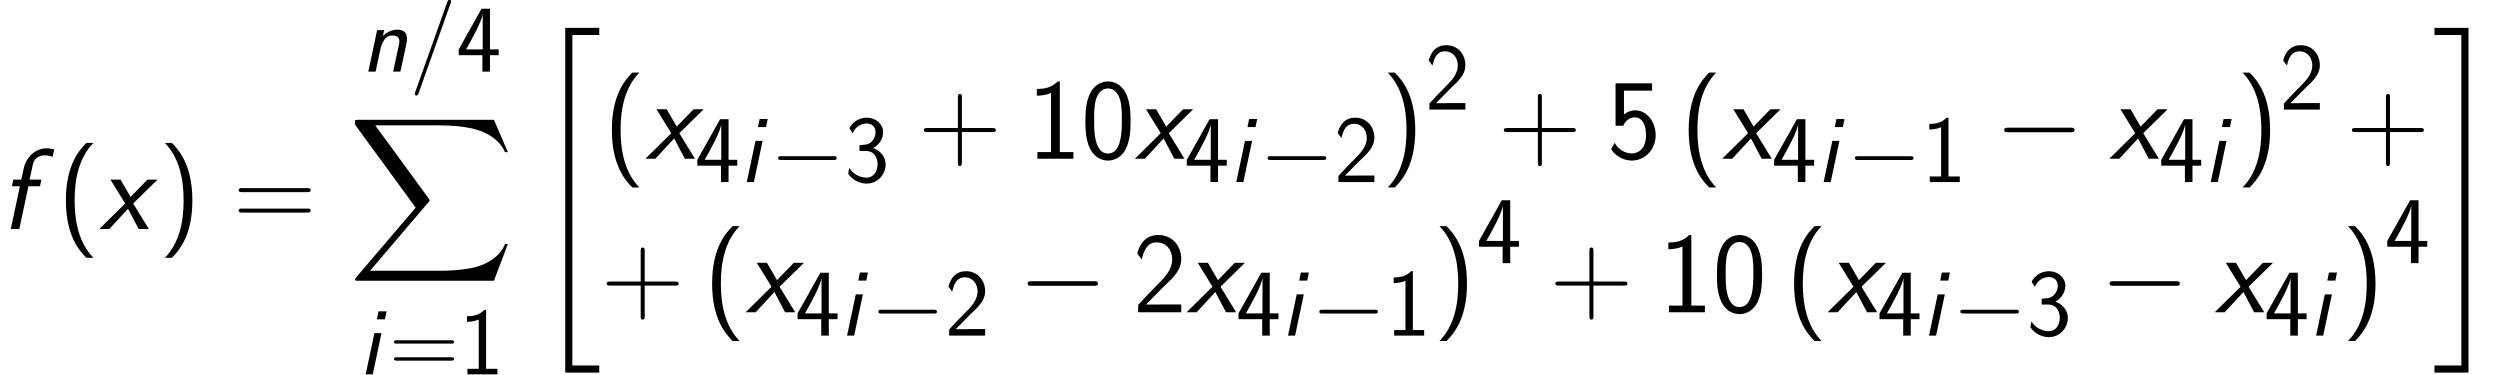
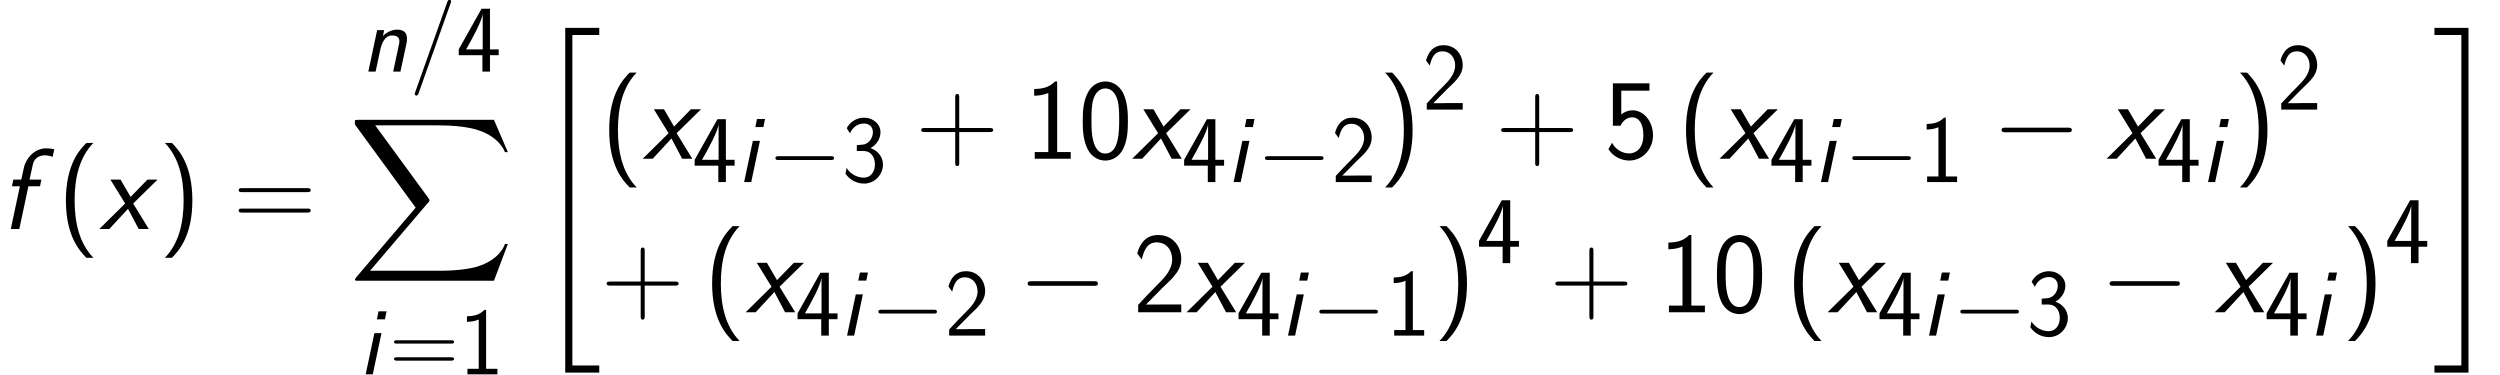
<svg xmlns="http://www.w3.org/2000/svg" xmlns:xlink="http://www.w3.org/1999/xlink" height="91.214pt" version="1.1" viewBox="-0.239 -0.239 609.144 91.214" width="609.144pt">
  <defs>
    <path d="M5.104 -7.686H7.191L7.439 -8.885H5.31L5.909 -11.612C6.199 -12.976 7.377 -13.245 7.996 -13.245C8.265 -13.245 8.844 -13.224 9.463 -12.976L9.753 -14.34C9.567 -14.381 9.009 -14.505 8.286 -14.505C6.261 -14.505 4.67 -12.769 4.298 -11.034L3.823 -8.885H2.397L2.149 -7.686H3.575L1.942 0H3.471L5.104 -7.686Z" id="g0-102" />
    <path d="M6.033 -13.596H4.298L3.947 -11.86H5.682L6.033 -13.596ZM1.529 0H3.058L4.938 -8.885H3.409L1.529 0Z" id="g0-105" />
    <path d="M9.753 -6.075C9.835 -6.426 9.856 -6.612 9.856 -7.129C9.856 -8.43 9.133 -9.05 7.707 -9.05C5.951 -9.05 4.752 -7.748 4.67 -7.666L4.938 -8.947H3.43L1.529 0H3.099L4.05 -4.463C4.236 -5.352 4.773 -7.79 6.653 -7.79C7.748 -7.79 8.224 -7.356 8.224 -6.55C8.224 -6.261 8.203 -6.178 8.182 -6.075L6.881 0H8.451L9.753 -6.075Z" id="g0-110" />
    <path d="M6.095 -4.587L10.476 -8.885H8.658L5.847 -5.992C5.765 -5.909 5.682 -5.827 5.641 -5.765L3.823 -8.885H2.004L4.649 -4.587L0 0H1.798L5.166 -3.637L7.087 0H8.906L6.095 -4.587Z" id="g0-120" />
    <use id="g4-0" transform="scale(1.19961)" xlink:href="#g3-0" />
    <path d="M8.864 -14.732C8.864 -14.753 8.988 -15.063 8.988 -15.104C8.988 -15.352 8.782 -15.497 8.616 -15.497C8.513 -15.497 8.327 -15.497 8.162 -15.042L1.24 4.401C1.24 4.422 1.116 4.732 1.116 4.773C1.116 5.021 1.322 5.166 1.488 5.166C1.612 5.166 1.798 5.145 1.942 4.711L8.864 -14.732Z" id="g5-61" />
    <path d="M6.816 73.345H14.153V71.808H8.353V0.545H14.153V-0.991H6.816V73.345Z" id="g2-34" />
    <path d="M6.073 71.808H0.273V73.345H7.61V-0.991H0.273V0.545H6.073V71.808Z" id="g2-35" />
    <path d="M31.38 34.702L34.38 26.77H33.76C32.793 29.348 30.166 31.033 27.315 31.777C26.795 31.901 24.366 32.545 19.607 32.545H4.66L17.277 17.747C17.45 17.549 17.5 17.475 17.5 17.351C17.5 17.301 17.5 17.227 17.326 16.979L5.775 1.19H19.359C22.68 1.19 24.936 1.537 25.159 1.586C26.497 1.785 28.654 2.206 30.612 3.445C31.232 3.842 32.917 4.957 33.76 6.965H34.38L31.38 0H2.082C1.512 0 1.487 0.025 1.413 0.174C1.388 0.248 1.388 0.719 1.388 0.991L14.5 18.937L1.661 33.983C1.413 34.281 1.413 34.404 1.413 34.429C1.413 34.702 1.636 34.702 2.082 34.702H31.38Z" id="g2-88" />
+     <use id="g1-102" transform="scale(1.19961)" xlink:href="#g0-102" />
+     <use id="g1-120" transform="scale(1.19961)" xlink:href="#g0-120" />
+     <path d="M13.617 -4.752C13.968 -4.752 14.34 -4.752 14.34 -5.166S13.968 -5.579 13.617 -5.579H2.438C2.087 -5.579 1.715 -5.579 1.715 -5.166S2.087 -4.752 2.438 -4.752H13.617Z" id="g3-0" />
    <path d="M5.207 -15.476C4.091 -14.34 1.529 -11.695 1.529 -5.166C1.529 1.384 4.091 4.009 5.207 5.166H6.467C3.926 2.521 3.099 -1.178 3.099 -5.145C3.099 -9.092 3.885 -12.811 6.467 -15.476H5.207Z" id="g6-40" />
    <path d="M2.335 5.166C3.451 4.029 6.013 1.384 6.013 -5.145C6.013 -11.695 3.451 -14.319 2.335 -15.476H1.074C3.616 -12.831 4.442 -9.133 4.442 -5.166C4.442 -1.219 3.657 2.5 1.074 5.166H2.335Z" id="g6-41" />
    <path d="M7.914 -4.794H13.369C13.658 -4.794 14.009 -4.794 14.009 -5.145C14.009 -5.517 13.679 -5.517 13.369 -5.517H7.914V-10.992C7.914 -11.282 7.914 -11.633 7.562 -11.633C7.191 -11.633 7.191 -11.302 7.191 -10.992V-5.517H1.715C1.426 -5.517 1.074 -5.517 1.074 -5.166C1.074 -4.794 1.405 -4.794 1.715 -4.794H7.191V0.682C7.191 0.971 7.191 1.322 7.542 1.322C7.914 1.322 7.914 0.992 7.914 0.682V-4.794Z" id="g6-43" />
    <path d="M8.906 -6.757C8.906 -7.934 8.885 -10.125 8.038 -11.819C7.191 -13.451 5.827 -13.885 4.856 -13.885C3.451 -13.885 2.252 -13.059 1.632 -11.736C0.971 -10.352 0.785 -8.926 0.785 -6.757C0.785 -5.269 0.847 -3.451 1.591 -1.86C2.438 -0.103 3.864 0.331 4.835 0.331C6.116 0.331 7.356 -0.351 8.058 -1.777C8.782 -3.265 8.906 -4.897 8.906 -6.757ZM4.835 -0.93C3.265 -0.93 2.789 -2.727 2.645 -3.327C2.397 -4.36 2.356 -5.352 2.356 -6.984C2.356 -8.265 2.356 -9.711 2.748 -10.848C3.223 -12.17 4.05 -12.625 4.835 -12.625C6.364 -12.625 6.86 -11.096 7.025 -10.559C7.335 -9.463 7.335 -8.182 7.335 -6.984C7.335 -5.062 7.335 -0.93 4.835 -0.93Z" id="g6-48" />
    <path d="M5.868 -13.885H5.476C4.36 -12.728 3.058 -12.563 1.736 -12.521V-11.323C2.335 -11.344 3.306 -11.385 4.277 -11.819V-1.198H1.839V0H8.306V-1.198H5.868V-13.885Z" id="g6-49" />
    <path d="M5.331 -4.38C5.909 -4.98 6.777 -5.703 7.377 -6.426C7.955 -7.129 8.72 -8.12 8.72 -9.567C8.72 -11.84 7.191 -13.885 4.587 -13.885C2.541 -13.885 1.364 -12.604 0.806 -10.6L1.612 -9.484C2.066 -11.364 2.707 -12.563 4.318 -12.563C6.095 -12.563 7.087 -11.116 7.087 -9.525C7.087 -7.624 5.641 -6.157 4.546 -5.062C3.327 -3.843 2.128 -2.603 0.971 -1.322V0H8.72V-1.405H5.207C4.959 -1.405 4.711 -1.384 4.463 -1.384H2.397V-1.405L5.331 -4.38Z" id="g6-50" />
    <path d="M3.244 -6.695H4.649C6.591 -6.695 7.149 -5 7.149 -3.823C7.149 -2.211 6.24 -0.95 4.752 -0.95C3.595 -0.95 1.963 -1.529 1.033 -3.058C0.888 -2.335 0.888 -2.294 0.806 -1.798C1.777 -0.372 3.347 0.331 4.794 0.331C7.149 0.331 8.885 -1.632 8.885 -3.802C8.885 -5.434 7.748 -6.798 6.199 -7.315C7.439 -7.996 8.348 -9.277 8.348 -10.765C8.348 -12.501 6.757 -13.885 4.814 -13.885C3.037 -13.885 1.653 -12.79 1.074 -11.612C1.219 -11.406 1.591 -10.806 1.777 -10.497C2.232 -11.716 3.409 -12.625 4.794 -12.625C5.951 -12.625 6.715 -11.86 6.715 -10.765C6.715 -9.629 5.992 -8.389 4.773 -8.1C4.69 -8.1 3.409 -7.976 3.244 -7.955V-6.695Z" id="g6-51" />
    <path d="M7.273 -3.533H9.153V-4.794H7.273V-13.555H5.455L0.537 -4.794V-3.533H5.641V0H7.273V-3.533ZM2.128 -4.794C3.327 -6.901 5.703 -11.158 5.703 -12.604V-4.794H2.128Z" id="g6-52" />
    <path d="M3.017 -12.232H8.079V-13.555H1.508V-5.93H2.893C3.265 -6.798 4.029 -7.439 5.021 -7.439C5.951 -7.439 6.984 -6.612 6.984 -4.236C6.984 -1.694 5.517 -0.95 4.442 -0.95C3.12 -0.95 1.901 -1.756 1.364 -2.872L0.703 -1.715C1.653 -0.248 3.203 0.331 4.442 0.331C6.839 0.331 8.72 -1.715 8.72 -4.194C8.72 -6.736 7.046 -8.699 5.042 -8.699C4.318 -8.699 3.616 -8.451 3.017 -7.955V-12.232Z" id="g6-53" />
    <path d="M13.389 -6.633C13.699 -6.633 14.009 -6.633 14.009 -6.984C14.009 -7.356 13.658 -7.356 13.307 -7.356H1.777C1.426 -7.356 1.074 -7.356 1.074 -6.984C1.074 -6.633 1.384 -6.633 1.694 -6.633H13.389ZM13.307 -2.955C13.658 -2.955 14.009 -2.955 14.009 -3.327C14.009 -3.678 13.699 -3.678 13.389 -3.678H1.694C1.384 -3.678 1.074 -3.678 1.074 -3.327C1.074 -2.955 1.426 -2.955 1.777 -2.955H13.307Z" id="g6-61" />
-     <use id="g1-102" transform="scale(1.19961)" xlink:href="#g0-102" />
-     <use id="g1-120" transform="scale(1.19961)" xlink:href="#g0-120" />
-     <path d="M13.617 -4.752C13.968 -4.752 14.34 -4.752 14.34 -5.166S13.968 -5.579 13.617 -5.579H2.438C2.087 -5.579 1.715 -5.579 1.715 -5.166S2.087 -4.752 2.438 -4.752H13.617Z" id="g3-0" />
    <use id="g7-40" transform="scale(1.19961)" xlink:href="#g6-40" />
    <use id="g7-41" transform="scale(1.19961)" xlink:href="#g6-41" />
    <use id="g7-43" transform="scale(1.19961)" xlink:href="#g6-43" />
    <use id="g7-48" transform="scale(1.19961)" xlink:href="#g6-48" />
    <use id="g7-49" transform="scale(1.19961)" xlink:href="#g6-49" />
    <use id="g7-50" transform="scale(1.19961)" xlink:href="#g6-50" />
    <use id="g7-53" transform="scale(1.19961)" xlink:href="#g6-53" />
    <use id="g7-61" transform="scale(1.19961)" xlink:href="#g6-61" />
  </defs>
  <g id="page1" transform="matrix(1.13 0 0 1.13 -63.986 -63.8971)">
    <use x="56.413" xlink:href="#g1-102" y="105.72" />
    <use x="68.786" xlink:href="#g7-40" y="105.72" />
    <use x="77.817" xlink:href="#g1-120" y="105.72" />
    <use x="90.679" xlink:href="#g7-41" y="105.72" />
    <use x="106.595" xlink:href="#g7-61" y="105.72" />
    <use x="134.307" xlink:href="#g0-110" y="71.774" />
    <use x="144.713" xlink:href="#g5-61" y="71.774" />
    <use x="154.791" xlink:href="#g6-52" y="71.774" />
    <use x="131.542" xlink:href="#g2-88" y="82.172" />
    <use x="133.736" xlink:href="#g0-105" y="137.055" />
    <use x="140.307" xlink:href="#g6-61" y="137.055" />
    <use x="155.363" xlink:href="#g6-49" y="137.055" />
    <use x="171.477" xlink:href="#g2-34" y="63.334" />
-     <use x="186.511" xlink:href="#g7-40" y="90.556" />
-     <use x="195.576" xlink:href="#g1-120" y="90.557" />
-     <use x="206.234" xlink:href="#g6-52" y="95.59" />
-     <use x="215.913" xlink:href="#g0-105" y="95.59" />
-     <use x="222.484" xlink:href="#g3-0" y="95.59" />
-     <use x="238.495" xlink:href="#g6-51" y="95.59" />
-     <use x="254.33" xlink:href="#g7-43" y="90.557" />
-     <use x="277.9" xlink:href="#g7-49" y="90.557" />
-     <use x="289.511" xlink:href="#g7-48" y="90.557" />
-     <use x="301.123" xlink:href="#g1-120" y="90.557" />
-     <use x="311.781" xlink:href="#g6-52" y="95.59" />
-     <use x="321.46" xlink:href="#g0-105" y="95.59" />
-     <use x="328.031" xlink:href="#g3-0" y="95.59" />
-     <use x="344.042" xlink:href="#g6-50" y="95.59" />
-     <use x="354.369" xlink:href="#g7-41" y="90.556" />
-     <use x="363.668" xlink:href="#g6-50" y="79.966" />
-     <use x="379.39" xlink:href="#g7-43" y="90.557" />
-     <use x="402.96" xlink:href="#g7-53" y="90.557" />
-     <use x="418.702" xlink:href="#g7-40" y="90.556" />
-     <use x="427.767" xlink:href="#g1-120" y="90.557" />
-     <use x="438.426" xlink:href="#g6-52" y="95.59" />
-     <use x="448.105" xlink:href="#g0-105" y="95.59" />
-     <use x="454.675" xlink:href="#g3-0" y="95.59" />
-     <use x="470.686" xlink:href="#g6-49" y="95.59" />
-     <use x="486.522" xlink:href="#g4-0" y="90.557" />
-     <use x="511.237" xlink:href="#g1-120" y="90.557" />
-     <use x="521.895" xlink:href="#g6-52" y="95.59" />
-     <use x="531.574" xlink:href="#g0-105" y="95.59" />
-     <use x="538.697" xlink:href="#g7-41" y="90.556" />
-     <use x="547.913" xlink:href="#g6-50" y="79.966" />
-     <use x="562.258" xlink:href="#g7-43" y="90.557" />
+     <use x="185.936" xlink:href="#g7-40" y="90.556" />
+     <use x="195.001" xlink:href="#g1-120" y="90.557" />
+     <use x="205.66" xlink:href="#g6-52" y="95.59" />
+     <use x="215.339" xlink:href="#g0-105" y="95.59" />
+     <use x="221.909" xlink:href="#g3-0" y="95.59" />
+     <use x="237.92" xlink:href="#g6-51" y="95.59" />
+     <use x="253.756" xlink:href="#g7-43" y="90.557" />
+     <use x="277.326" xlink:href="#g7-49" y="90.557" />
+     <use x="288.937" xlink:href="#g7-48" y="90.557" />
+     <use x="300.548" xlink:href="#g1-120" y="90.557" />
+     <use x="311.206" xlink:href="#g6-52" y="95.59" />
+     <use x="320.885" xlink:href="#g0-105" y="95.59" />
+     <use x="327.456" xlink:href="#g3-0" y="95.59" />
+     <use x="343.467" xlink:href="#g6-50" y="95.59" />
+     <use x="353.794" xlink:href="#g7-41" y="90.556" />
+     <use x="363.094" xlink:href="#g6-50" y="79.966" />
+     <use x="378.815" xlink:href="#g7-43" y="90.557" />
+     <use x="402.385" xlink:href="#g7-53" y="90.557" />
+     <use x="418.128" xlink:href="#g7-40" y="90.556" />
+     <use x="427.192" xlink:href="#g1-120" y="90.557" />
+     <use x="437.851" xlink:href="#g6-52" y="95.59" />
+     <use x="447.53" xlink:href="#g0-105" y="95.59" />
+     <use x="454.101" xlink:href="#g3-0" y="95.59" />
+     <use x="470.112" xlink:href="#g6-49" y="95.59" />
+     <use x="485.947" xlink:href="#g4-0" y="90.557" />
+     <use x="510.662" xlink:href="#g1-120" y="90.557" />
+     <use x="521.32" xlink:href="#g6-52" y="95.59" />
+     <use x="531" xlink:href="#g0-105" y="95.59" />
+     <use x="538.122" xlink:href="#g7-41" y="90.556" />
+     <use x="547.339" xlink:href="#g6-50" y="79.966" />
    <use x="185.936" xlink:href="#g7-43" y="123.666" />
    <use x="208.129" xlink:href="#g7-40" y="123.665" />
    <use x="217.194" xlink:href="#g1-120" y="123.666" />
    <use x="227.853" xlink:href="#g6-52" y="128.699" />
    <use x="237.532" xlink:href="#g0-105" y="128.699" />
    <use x="244.102" xlink:href="#g3-0" y="128.699" />
    <use x="260.113" xlink:href="#g6-50" y="128.699" />
    <use x="275.949" xlink:href="#g4-0" y="123.666" />
    <use x="300.664" xlink:href="#g7-50" y="123.666" />
    <use x="312.275" xlink:href="#g1-120" y="123.666" />
    <use x="322.933" xlink:href="#g6-52" y="128.699" />
    <use x="332.612" xlink:href="#g0-105" y="128.699" />
    <use x="339.183" xlink:href="#g3-0" y="128.699" />
    <use x="355.194" xlink:href="#g6-49" y="128.699" />
    <use x="365.521" xlink:href="#g7-41" y="123.665" />
    <use x="374.781" xlink:href="#g6-52" y="113.075" />
    <use x="390.503" xlink:href="#g7-43" y="123.666" />
    <use x="414.073" xlink:href="#g7-49" y="123.666" />
    <use x="425.684" xlink:href="#g7-48" y="123.666" />
    <use x="441.426" xlink:href="#g7-40" y="123.665" />
    <use x="450.491" xlink:href="#g1-120" y="123.666" />
    <use x="461.15" xlink:href="#g6-52" y="128.699" />
    <use x="470.829" xlink:href="#g0-105" y="128.699" />
    <use x="477.4" xlink:href="#g3-0" y="128.699" />
    <use x="493.41" xlink:href="#g6-51" y="128.699" />
    <use x="509.246" xlink:href="#g4-0" y="123.666" />
    <use x="533.961" xlink:href="#g1-120" y="123.666" />
    <use x="544.619" xlink:href="#g6-52" y="128.699" />
    <use x="554.298" xlink:href="#g0-105" y="128.699" />
    <use x="561.421" xlink:href="#g7-41" y="123.665" />
    <use x="570.637" xlink:href="#g6-52" y="113.075" />
    <use x="581.073" xlink:href="#g2-35" y="63.334" />
  </g>
</svg>
